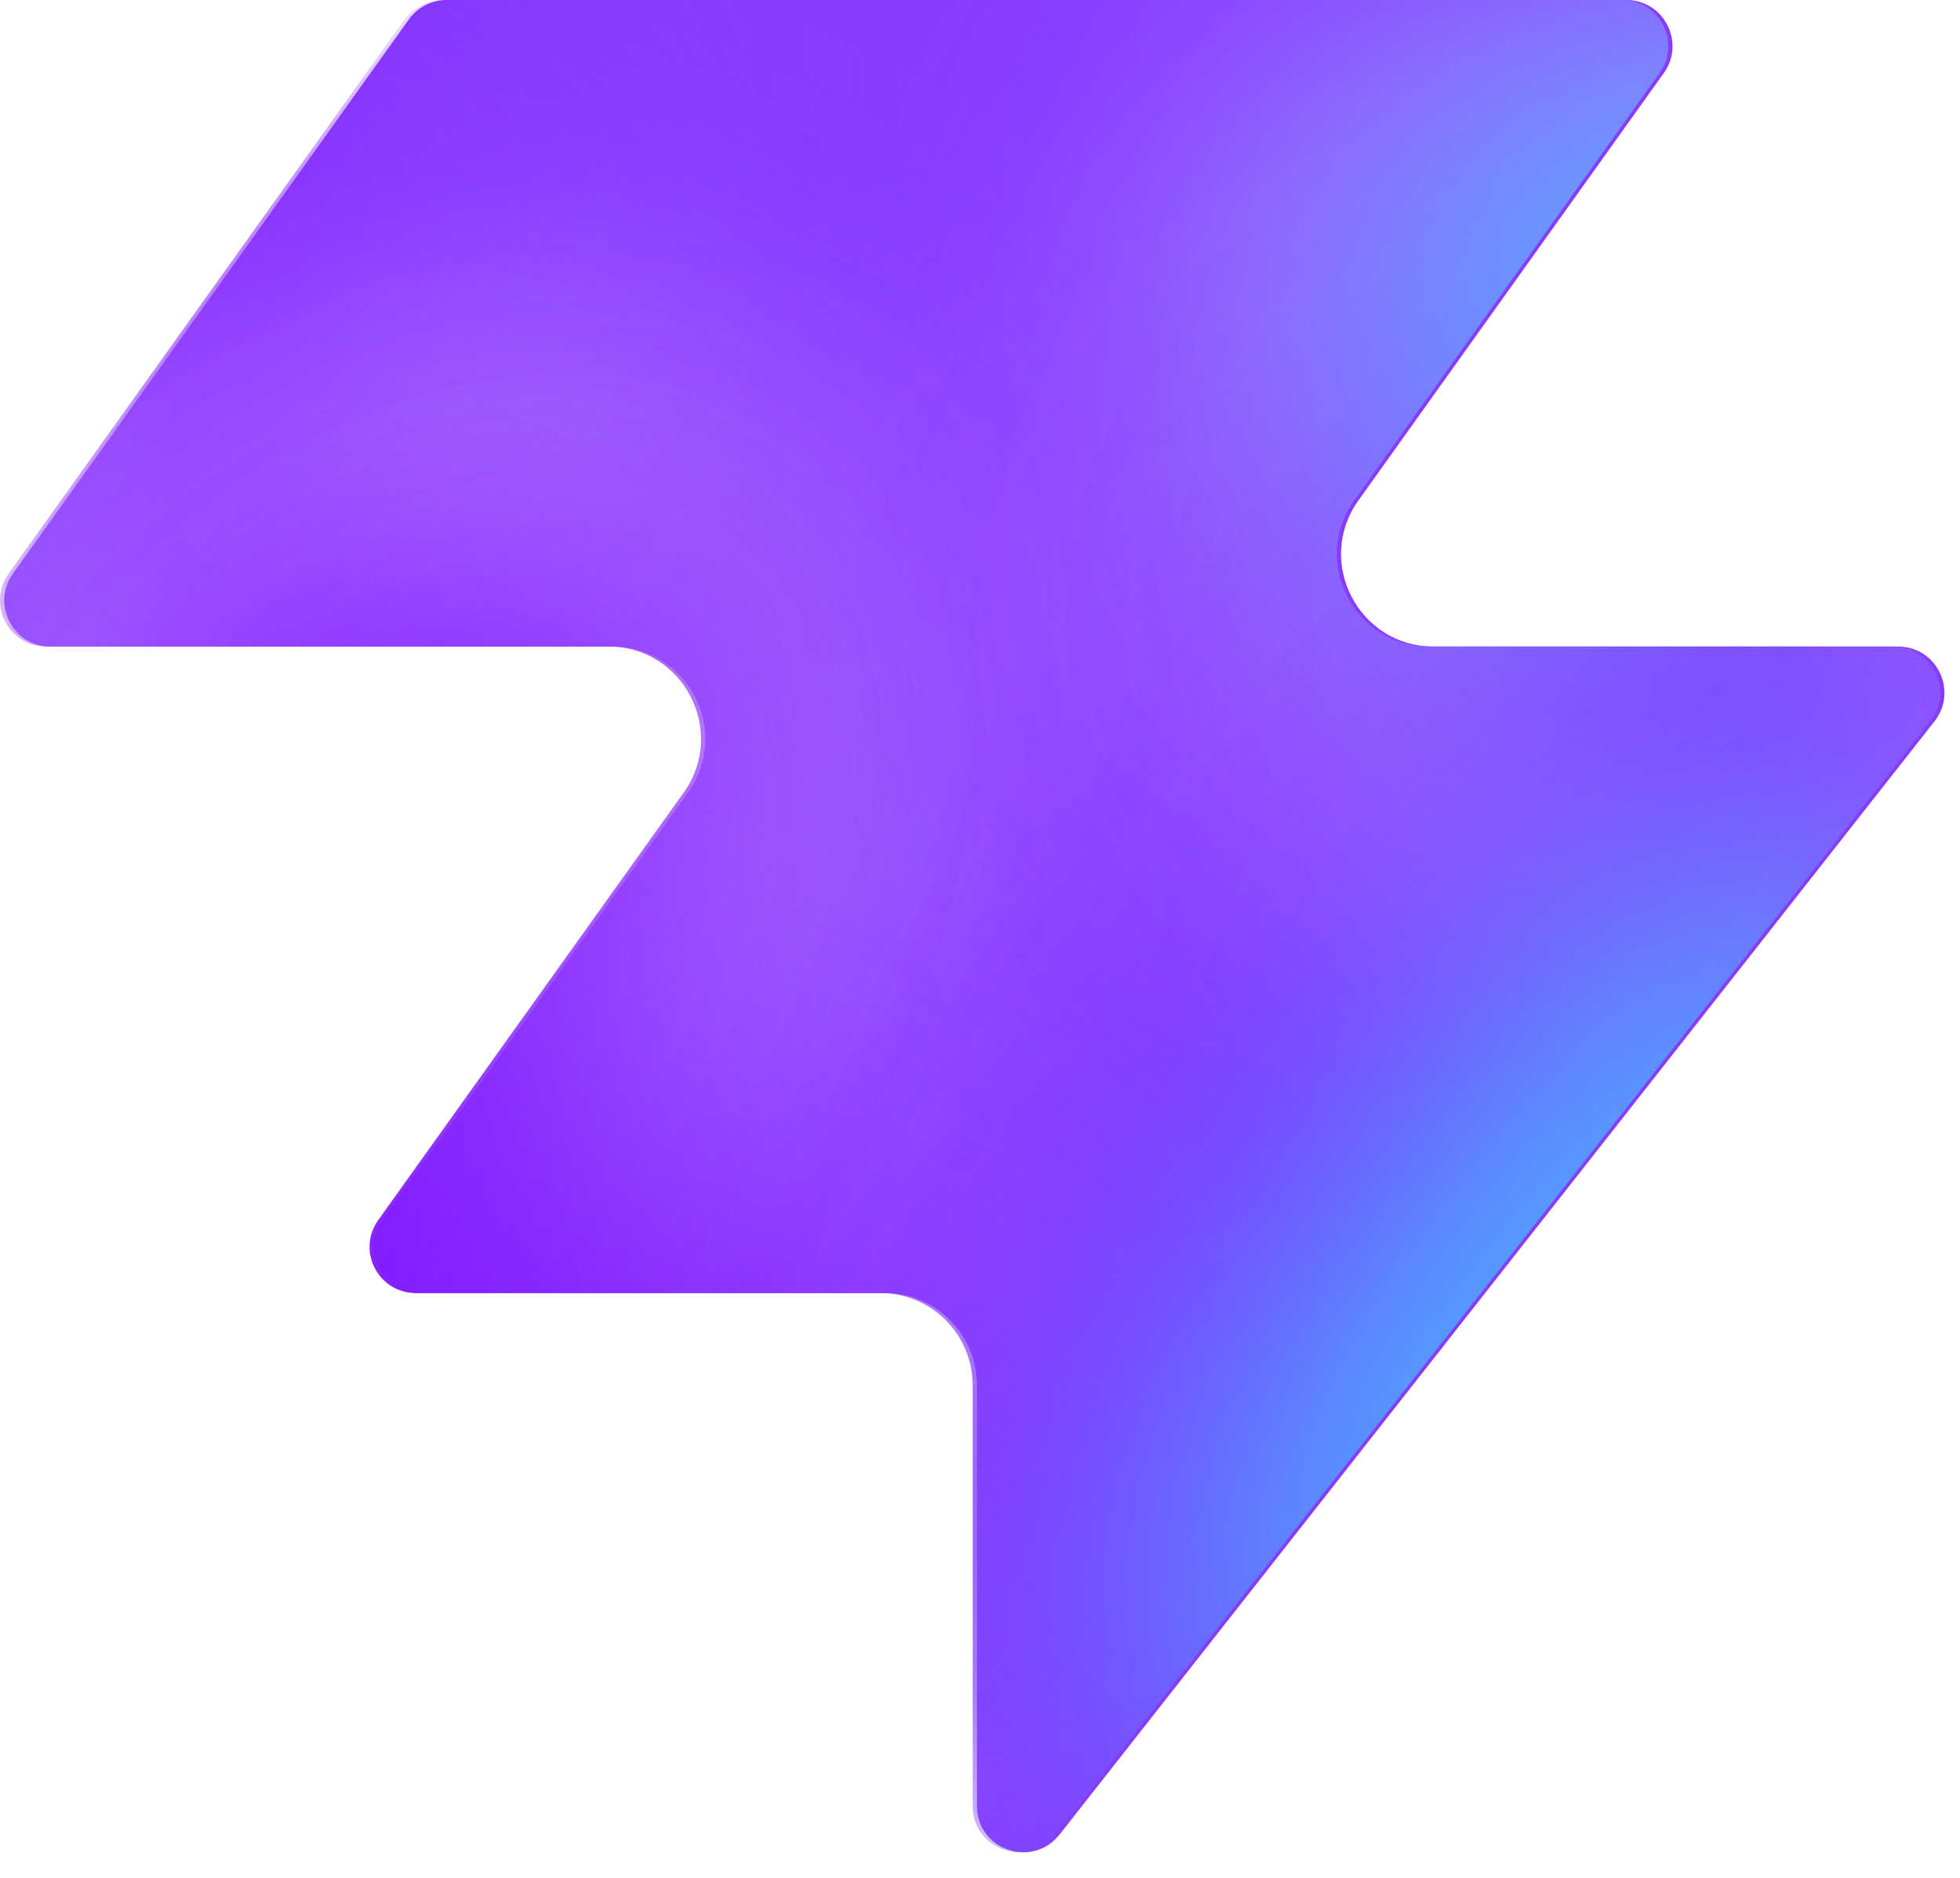
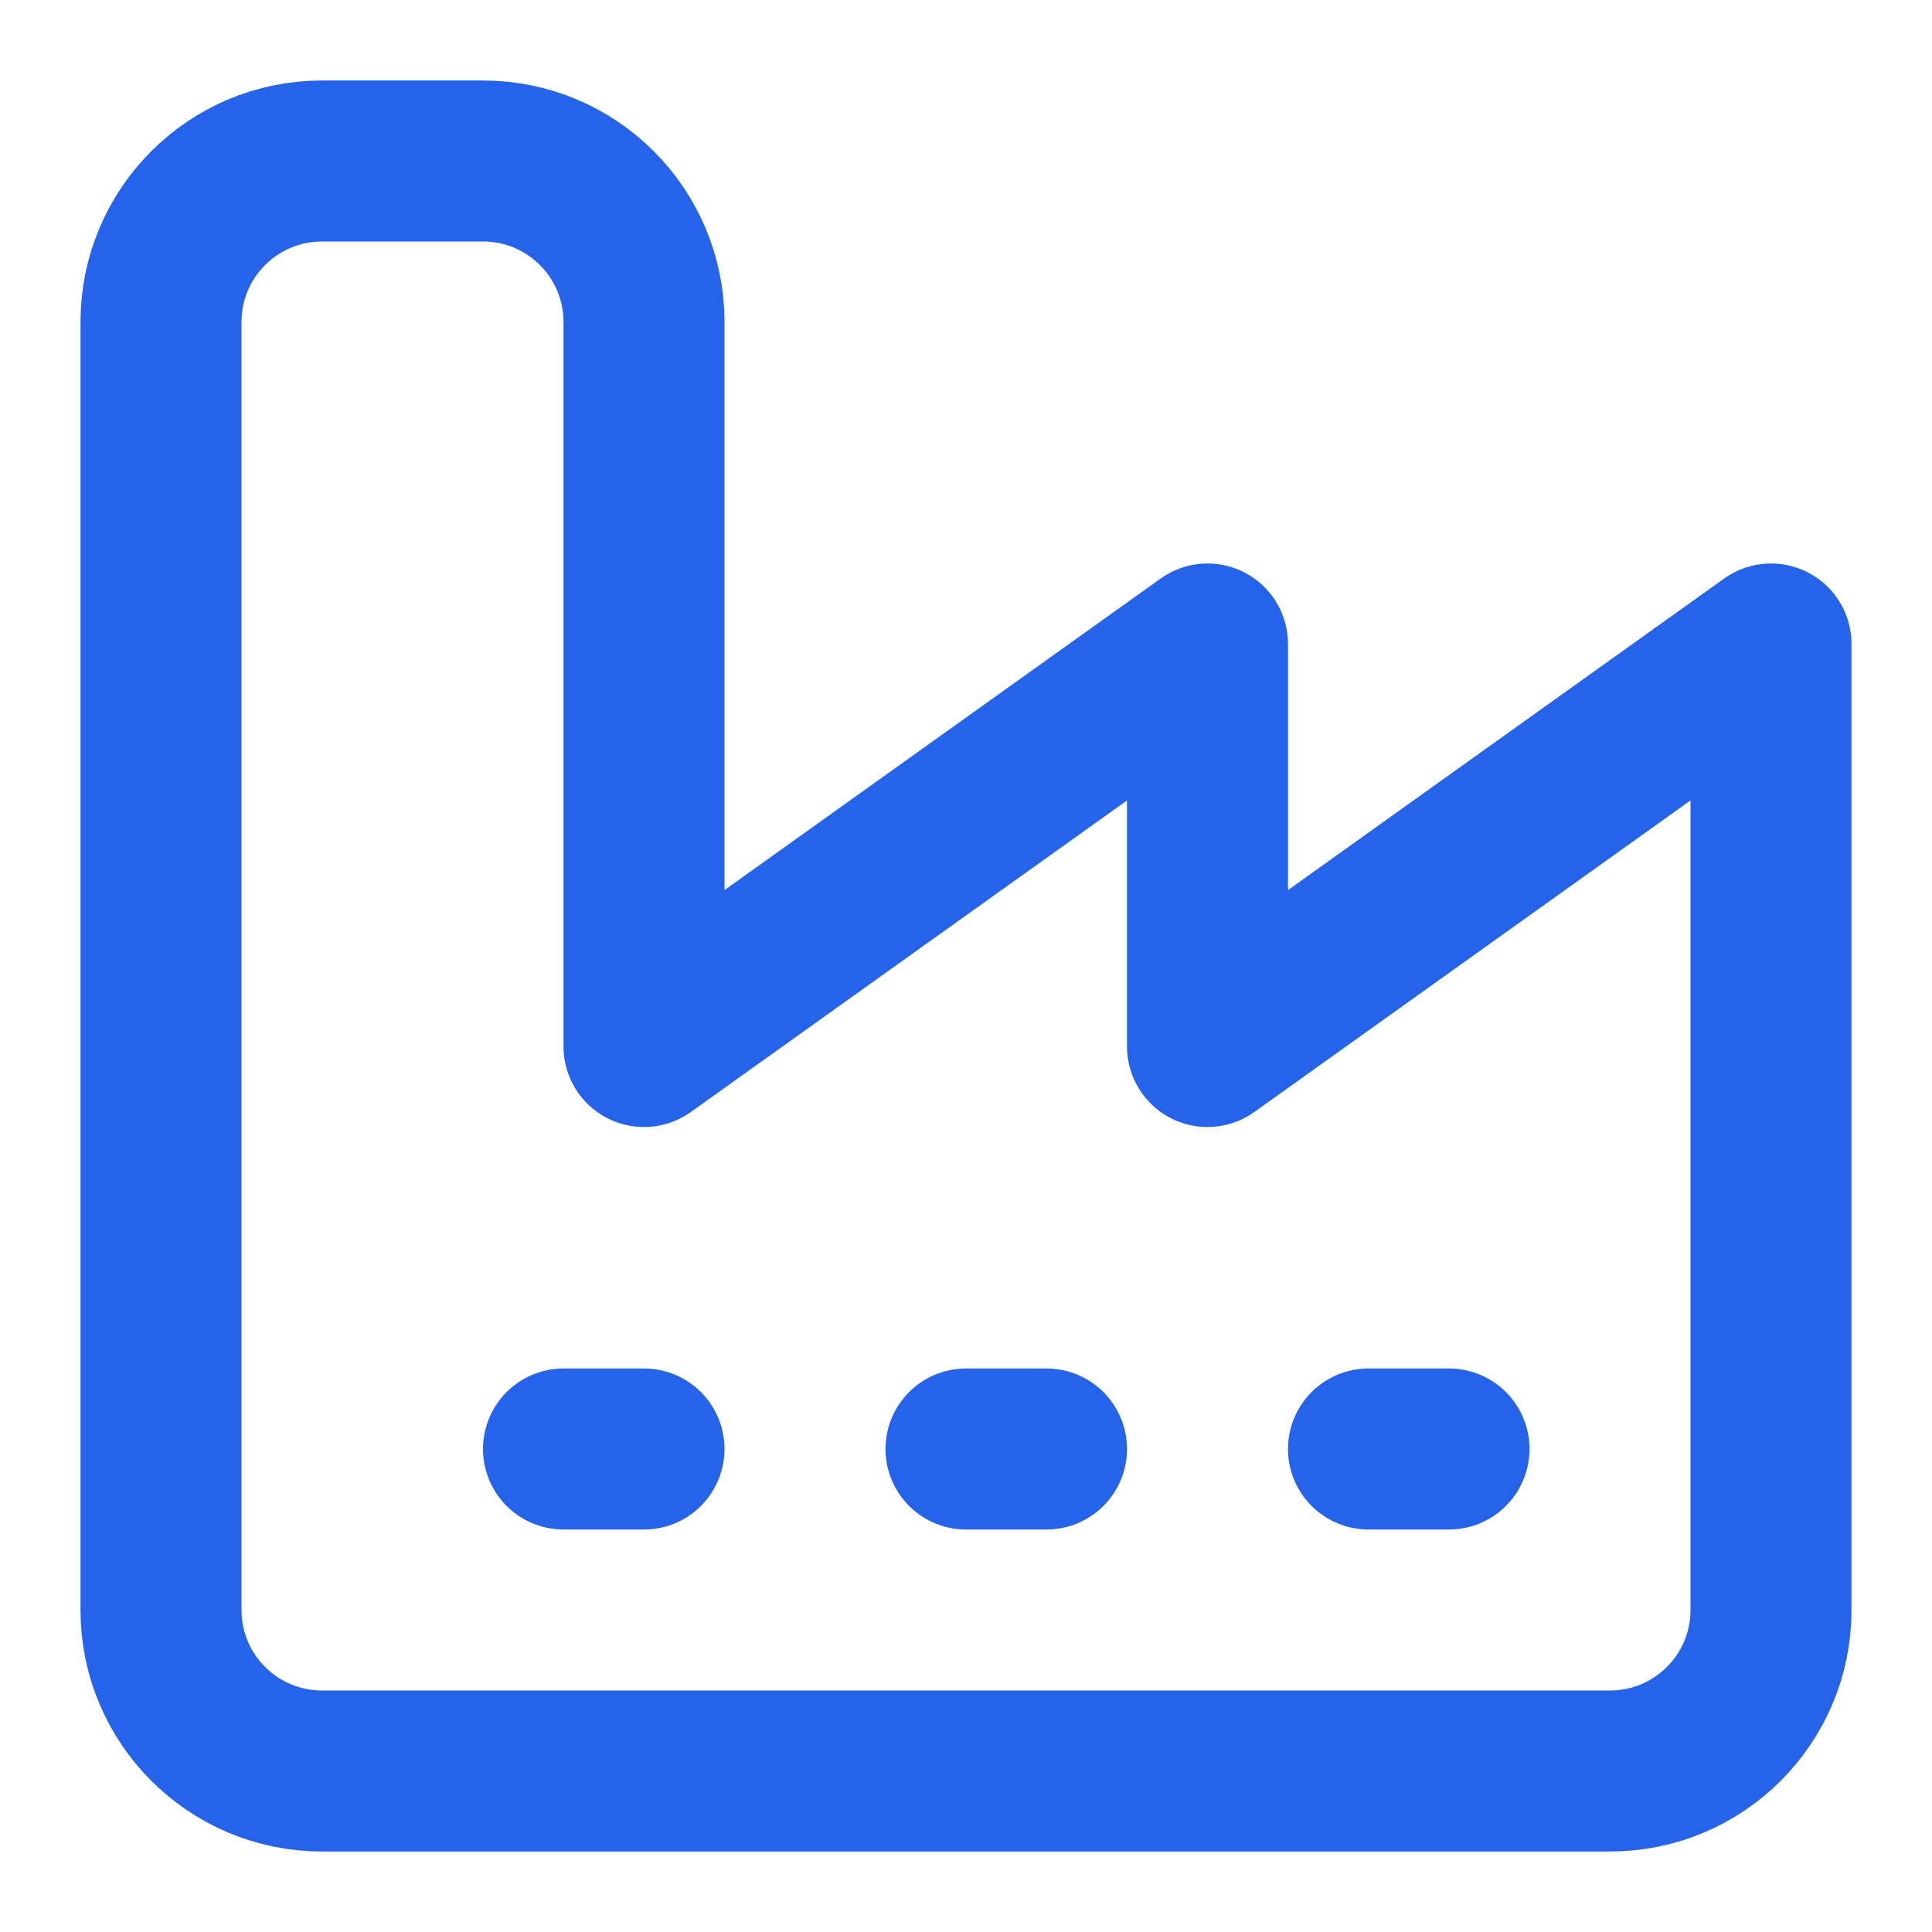
- <svg xmlns="http://www.w3.org/2000/svg" width="48" height="46" fill="none" viewBox="0 0 48 46">
-   <path fill="#863bff" d="M25.946 44.938c-.664.845-2.021.375-2.021-.698V33.937a2.26 2.26 0 0 0-2.262-2.262H10.287c-.92 0-1.456-1.04-.92-1.788l7.48-10.471c1.07-1.497 0-3.578-1.842-3.578H1.237c-.92 0-1.456-1.04-.92-1.788L10.013.474c.214-.297.556-.474.92-.474h28.894c.92 0 1.456 1.04.92 1.788l-7.48 10.471c-1.07 1.498 0 3.579 1.842 3.579h11.377c.943 0 1.473 1.088.89 1.83L25.947 44.94z" style="fill:#863bff;fill:color(display-p3 .525 .23 1);fill-opacity:1" />
-   <mask id="a" width="48" height="46" x="0" y="0" maskUnits="userSpaceOnUse" style="mask-type:alpha">
-     <path fill="#000" d="M25.842 44.938c-.664.844-2.021.375-2.021-.698V33.937a2.26 2.26 0 0 0-2.262-2.262H10.183c-.92 0-1.456-1.04-.92-1.788l7.48-10.471c1.07-1.498 0-3.579-1.842-3.579H1.133c-.92 0-1.456-1.04-.92-1.787L9.91.473c.214-.297.556-.474.92-.474h28.894c.92 0 1.456 1.04.92 1.788l-7.48 10.471c-1.07 1.498 0 3.578 1.842 3.578h11.377c.943 0 1.473 1.088.89 1.832L25.843 44.94z" style="fill:#000;fill-opacity:1" />
-   </mask>
-   <g mask="url(#a)">
-     <g filter="url(#b)">
-       <ellipse cx="5.508" cy="14.704" fill="#ede6ff" rx="5.508" ry="14.704" style="fill:#ede6ff;fill:color(display-p3 .927 .903 1);fill-opacity:1" transform="matrix(.00324 1 1 -.00324 -4.47 31.516)" />
-     </g>
-     <g filter="url(#c)">
-       <ellipse cx="10.399" cy="29.851" fill="#ede6ff" rx="10.399" ry="29.851" style="fill:#ede6ff;fill:color(display-p3 .927 .903 1);fill-opacity:1" transform="matrix(.00324 1 1 -.00324 -39.328 7.883)" />
-     </g>
-     <g filter="url(#d)">
-       <ellipse cx="5.508" cy="30.487" fill="#7e14ff" rx="5.508" ry="30.487" style="fill:#7e14ff;fill:color(display-p3 .492 .077 1);fill-opacity:1" transform="rotate(89.814 -25.913 -14.639)scale(1 -1)" />
-     </g>
-     <g filter="url(#e)">
-       <ellipse cx="5.508" cy="30.599" fill="#7e14ff" rx="5.508" ry="30.599" style="fill:#7e14ff;fill:color(display-p3 .492 .077 1);fill-opacity:1" transform="rotate(89.814 -32.644 -3.334)scale(1 -1)" />
-     </g>
-     <g filter="url(#f)">
-       <ellipse cx="5.508" cy="30.599" fill="#7e14ff" rx="5.508" ry="30.599" style="fill:#7e14ff;fill:color(display-p3 .492 .077 1);fill-opacity:1" transform="matrix(.00324 1 1 -.00324 -34.34 30.47)" />
-     </g>
-     <g filter="url(#g)">
-       <ellipse cx="14.072" cy="22.078" fill="#ede6ff" rx="14.072" ry="22.078" style="fill:#ede6ff;fill:color(display-p3 .927 .903 1);fill-opacity:1" transform="rotate(93.35 24.506 48.493)scale(-1 1)" />
-     </g>
-     <g filter="url(#h)">
-       <ellipse cx="3.47" cy="21.501" fill="#7e14ff" rx="3.47" ry="21.501" style="fill:#7e14ff;fill:color(display-p3 .492 .077 1);fill-opacity:1" transform="rotate(89.009 28.708 47.59)scale(-1 1)" />
-     </g>
-     <g filter="url(#i)">
-       <ellipse cx="3.47" cy="21.501" fill="#7e14ff" rx="3.47" ry="21.501" style="fill:#7e14ff;fill:color(display-p3 .492 .077 1);fill-opacity:1" transform="rotate(89.009 28.708 47.59)scale(-1 1)" />
-     </g>
-     <g filter="url(#j)">
-       <ellipse cx=".387" cy="8.972" fill="#7e14ff" rx="4.407" ry="29.108" style="fill:#7e14ff;fill:color(display-p3 .492 .077 1);fill-opacity:1" transform="rotate(39.51 .387 8.972)" />
-     </g>
-     <g filter="url(#k)">
-       <ellipse cx="47.523" cy="-6.092" fill="#7e14ff" rx="4.407" ry="29.108" style="fill:#7e14ff;fill:color(display-p3 .492 .077 1);fill-opacity:1" transform="rotate(37.892 47.523 -6.092)" />
-     </g>
-     <g filter="url(#l)">
-       <ellipse cx="41.412" cy="6.333" fill="#47bfff" rx="5.971" ry="9.665" style="fill:#47bfff;fill:color(display-p3 .28 .748 1);fill-opacity:1" transform="rotate(37.892 41.412 6.333)" />
-     </g>
-     <g filter="url(#m)">
-       <ellipse cx="-1.879" cy="38.332" fill="#7e14ff" rx="4.407" ry="29.108" style="fill:#7e14ff;fill:color(display-p3 .492 .077 1);fill-opacity:1" transform="rotate(37.892 -1.88 38.332)" />
-     </g>
-     <g filter="url(#n)">
-       <ellipse cx="-1.879" cy="38.332" fill="#7e14ff" rx="4.407" ry="29.108" style="fill:#7e14ff;fill:color(display-p3 .492 .077 1);fill-opacity:1" transform="rotate(37.892 -1.88 38.332)" />
-     </g>
-     <g filter="url(#o)">
-       <ellipse cx="35.651" cy="29.907" fill="#7e14ff" rx="4.407" ry="29.108" style="fill:#7e14ff;fill:color(display-p3 .492 .077 1);fill-opacity:1" transform="rotate(37.892 35.651 29.907)" />
-     </g>
-     <g filter="url(#p)">
-       <ellipse cx="38.418" cy="32.4" fill="#47bfff" rx="5.971" ry="15.297" style="fill:#47bfff;fill:color(display-p3 .28 .748 1);fill-opacity:1" transform="rotate(37.892 38.418 32.4)" />
-     </g>
-   </g>
-   <defs>
-     <filter id="b" width="60.045" height="41.654" x="-19.77" y="16.149" color-interpolation-filters="sRGB" filterUnits="userSpaceOnUse">
-       <feFlood flood-opacity="0" result="BackgroundImageFix" />
-       <feBlend in="SourceGraphic" in2="BackgroundImageFix" result="shape" />
-       <feGaussianBlur result="effect1_foregroundBlur_2002_17158" stdDeviation="7.659" />
-     </filter>
-     <filter id="c" width="90.34" height="51.437" x="-54.613" y="-7.533" color-interpolation-filters="sRGB" filterUnits="userSpaceOnUse">
-       <feFlood flood-opacity="0" result="BackgroundImageFix" />
-       <feBlend in="SourceGraphic" in2="BackgroundImageFix" result="shape" />
-       <feGaussianBlur result="effect1_foregroundBlur_2002_17158" stdDeviation="7.659" />
-     </filter>
-     <filter id="d" width="79.355" height="29.4" x="-49.64" y="2.03" color-interpolation-filters="sRGB" filterUnits="userSpaceOnUse">
-       <feFlood flood-opacity="0" result="BackgroundImageFix" />
-       <feBlend in="SourceGraphic" in2="BackgroundImageFix" result="shape" />
-       <feGaussianBlur result="effect1_foregroundBlur_2002_17158" stdDeviation="4.596" />
-     </filter>
-     <filter id="e" width="79.579" height="29.4" x="-45.045" y="20.029" color-interpolation-filters="sRGB" filterUnits="userSpaceOnUse">
-       <feFlood flood-opacity="0" result="BackgroundImageFix" />
-       <feBlend in="SourceGraphic" in2="BackgroundImageFix" result="shape" />
-       <feGaussianBlur result="effect1_foregroundBlur_2002_17158" stdDeviation="4.596" />
-     </filter>
-     <filter id="f" width="79.579" height="29.4" x="-43.513" y="21.178" color-interpolation-filters="sRGB" filterUnits="userSpaceOnUse">
-       <feFlood flood-opacity="0" result="BackgroundImageFix" />
-       <feBlend in="SourceGraphic" in2="BackgroundImageFix" result="shape" />
-       <feGaussianBlur result="effect1_foregroundBlur_2002_17158" stdDeviation="4.596" />
-     </filter>
-     <filter id="g" width="74.749" height="58.852" x="15.756" y="-17.901" color-interpolation-filters="sRGB" filterUnits="userSpaceOnUse">
-       <feFlood flood-opacity="0" result="BackgroundImageFix" />
-       <feBlend in="SourceGraphic" in2="BackgroundImageFix" result="shape" />
-       <feGaussianBlur result="effect1_foregroundBlur_2002_17158" stdDeviation="7.659" />
-     </filter>
-     <filter id="h" width="61.377" height="25.362" x="23.548" y="2.284" color-interpolation-filters="sRGB" filterUnits="userSpaceOnUse">
-       <feFlood flood-opacity="0" result="BackgroundImageFix" />
-       <feBlend in="SourceGraphic" in2="BackgroundImageFix" result="shape" />
-       <feGaussianBlur result="effect1_foregroundBlur_2002_17158" stdDeviation="4.596" />
-     </filter>
-     <filter id="i" width="61.377" height="25.362" x="23.548" y="2.284" color-interpolation-filters="sRGB" filterUnits="userSpaceOnUse">
-       <feFlood flood-opacity="0" result="BackgroundImageFix" />
-       <feBlend in="SourceGraphic" in2="BackgroundImageFix" result="shape" />
-       <feGaussianBlur result="effect1_foregroundBlur_2002_17158" stdDeviation="4.596" />
-     </filter>
-     <filter id="j" width="56.045" height="63.649" x="-27.636" y="-22.853" color-interpolation-filters="sRGB" filterUnits="userSpaceOnUse">
-       <feFlood flood-opacity="0" result="BackgroundImageFix" />
-       <feBlend in="SourceGraphic" in2="BackgroundImageFix" result="shape" />
-       <feGaussianBlur result="effect1_foregroundBlur_2002_17158" stdDeviation="4.596" />
-     </filter>
-     <filter id="k" width="54.814" height="64.646" x="20.116" y="-38.415" color-interpolation-filters="sRGB" filterUnits="userSpaceOnUse">
-       <feFlood flood-opacity="0" result="BackgroundImageFix" />
-       <feBlend in="SourceGraphic" in2="BackgroundImageFix" result="shape" />
-       <feGaussianBlur result="effect1_foregroundBlur_2002_17158" stdDeviation="4.596" />
-     </filter>
-     <filter id="l" width="33.541" height="35.313" x="24.641" y="-11.323" color-interpolation-filters="sRGB" filterUnits="userSpaceOnUse">
-       <feFlood flood-opacity="0" result="BackgroundImageFix" />
-       <feBlend in="SourceGraphic" in2="BackgroundImageFix" result="shape" />
-       <feGaussianBlur result="effect1_foregroundBlur_2002_17158" stdDeviation="4.596" />
-     </filter>
-     <filter id="m" width="54.814" height="64.646" x="-29.286" y="6.009" color-interpolation-filters="sRGB" filterUnits="userSpaceOnUse">
-       <feFlood flood-opacity="0" result="BackgroundImageFix" />
-       <feBlend in="SourceGraphic" in2="BackgroundImageFix" result="shape" />
-       <feGaussianBlur result="effect1_foregroundBlur_2002_17158" stdDeviation="4.596" />
-     </filter>
-     <filter id="n" width="54.814" height="64.646" x="-29.286" y="6.009" color-interpolation-filters="sRGB" filterUnits="userSpaceOnUse">
-       <feFlood flood-opacity="0" result="BackgroundImageFix" />
-       <feBlend in="SourceGraphic" in2="BackgroundImageFix" result="shape" />
-       <feGaussianBlur result="effect1_foregroundBlur_2002_17158" stdDeviation="4.596" />
-     </filter>
-     <filter id="o" width="54.814" height="64.646" x="8.244" y="-2.416" color-interpolation-filters="sRGB" filterUnits="userSpaceOnUse">
-       <feFlood flood-opacity="0" result="BackgroundImageFix" />
-       <feBlend in="SourceGraphic" in2="BackgroundImageFix" result="shape" />
-       <feGaussianBlur result="effect1_foregroundBlur_2002_17158" stdDeviation="4.596" />
-     </filter>
-     <filter id="p" width="39.409" height="43.623" x="18.713" y="10.588" color-interpolation-filters="sRGB" filterUnits="userSpaceOnUse">
-       <feFlood flood-opacity="0" result="BackgroundImageFix" />
-       <feBlend in="SourceGraphic" in2="BackgroundImageFix" result="shape" />
-       <feGaussianBlur result="effect1_foregroundBlur_2002_17158" stdDeviation="4.596" />
-     </filter>
-   </defs>
+ <svg xmlns="http://www.w3.org/2000/svg" viewBox="0 0 24 24" fill="none" stroke="#2563eb" stroke-width="2" stroke-linecap="round" stroke-linejoin="round">
+   <path d="M2 20a2 2 0 0 0 2 2h16a2 2 0 0 0 2-2V8l-7 5V8l-7 5V4a2 2 0 0 0-2-2H4a2 2 0 0 0-2 2Z" />
+   <path d="M17 18h1" />
+   <path d="M12 18h1" />
+   <path d="M7 18h1" />
</svg>
